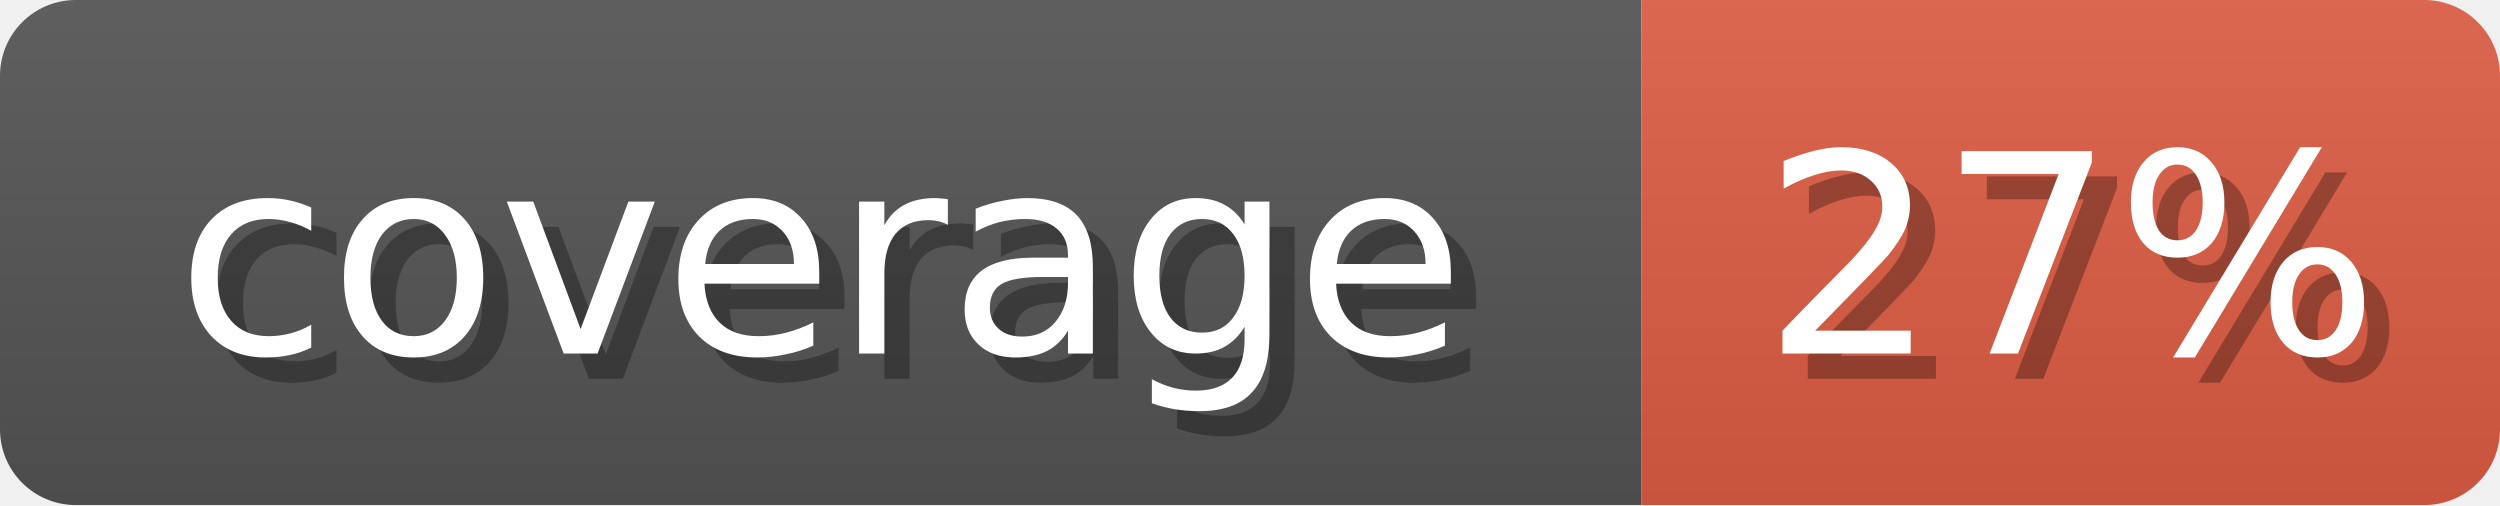
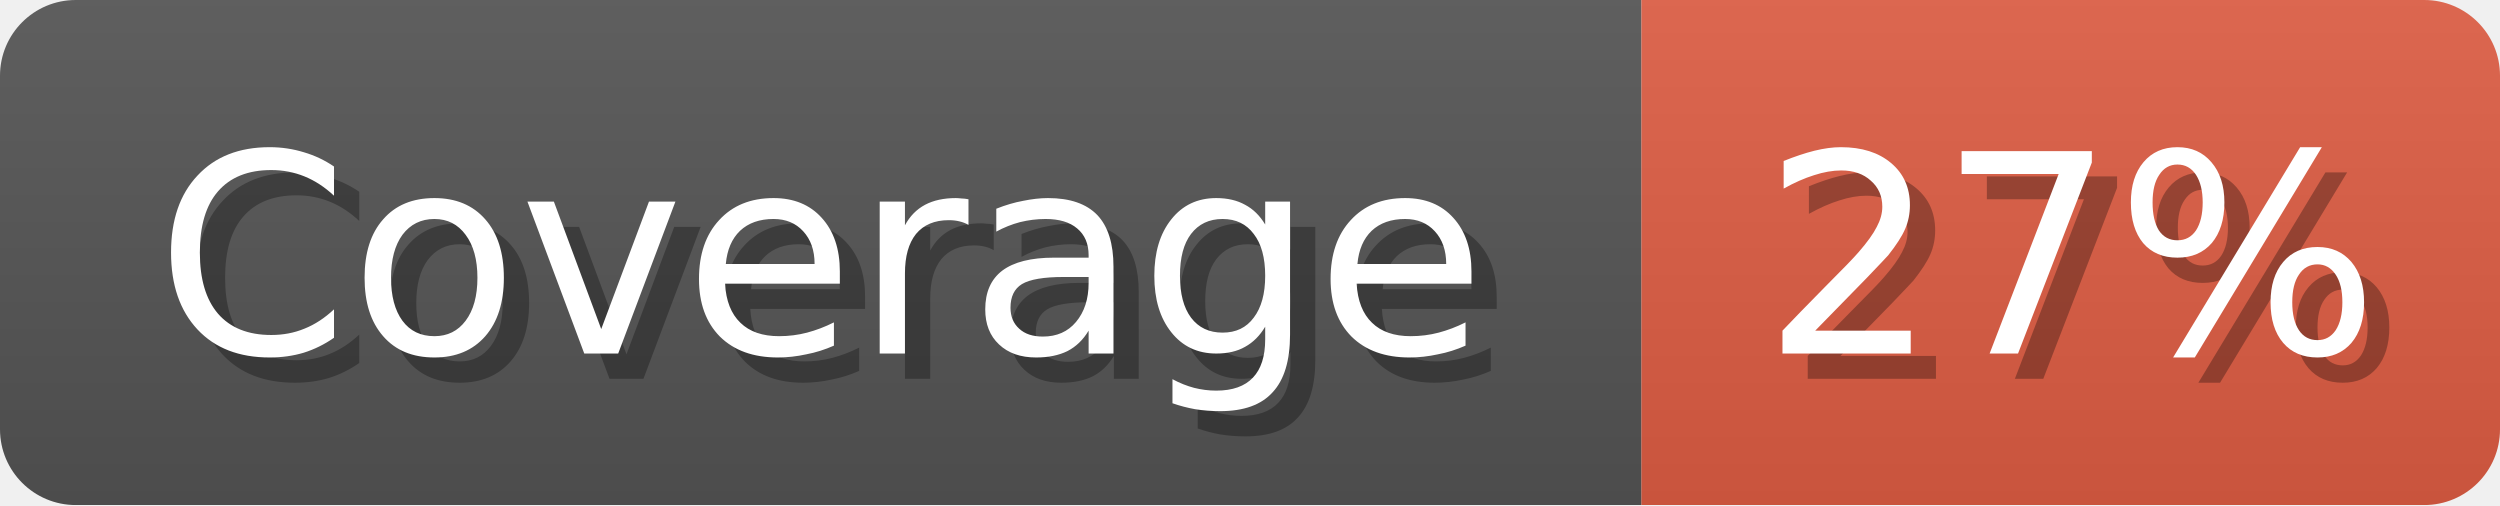
<svg xmlns="http://www.w3.org/2000/svg" width="99" height="20">
  <linearGradient id="b" x2="0" y2="100%">
    <stop offset="0" stop-color="#bbb" stop-opacity=".1" />
    <stop offset="1" stop-opacity=".1" />
  </linearGradient>
  <mask id="anybadge_1">
    <rect width="99" height="20" rx="3" fill="#fff" />
  </mask>
  <g mask="url(#anybadge_1)">
    <path fill="#555" d="M0 0h65v20H0z" />
    <path fill="#e05d44" d="M65 0h34v20H65z" />
    <path fill="url(#b)" d="M0 0h99v20H0z" />
  </g>
  <g fill="#fff" text-anchor="middle" font-family="DejaVu Sans,Verdana,Geneva,sans-serif" font-size="11">
-     <text x="33.5" y="15" fill="#010101" fill-opacity=".3">coverage</text>
-     <text x="32.5" y="14">coverage</text>
+     <text x="33.5" y="15" fill="#010101" fill-opacity=".3">Coverage</text>
+     <text x="32.5" y="14">Coverage</text>
  </g>
  <g fill="#fff" text-anchor="middle" font-family="DejaVu Sans,Verdana,Geneva,sans-serif" font-size="11">
    <text x="83.0" y="15" fill="#010101" fill-opacity=".3">27%</text>
    <text x="82.0" y="14">27%</text>
  </g>
</svg>
